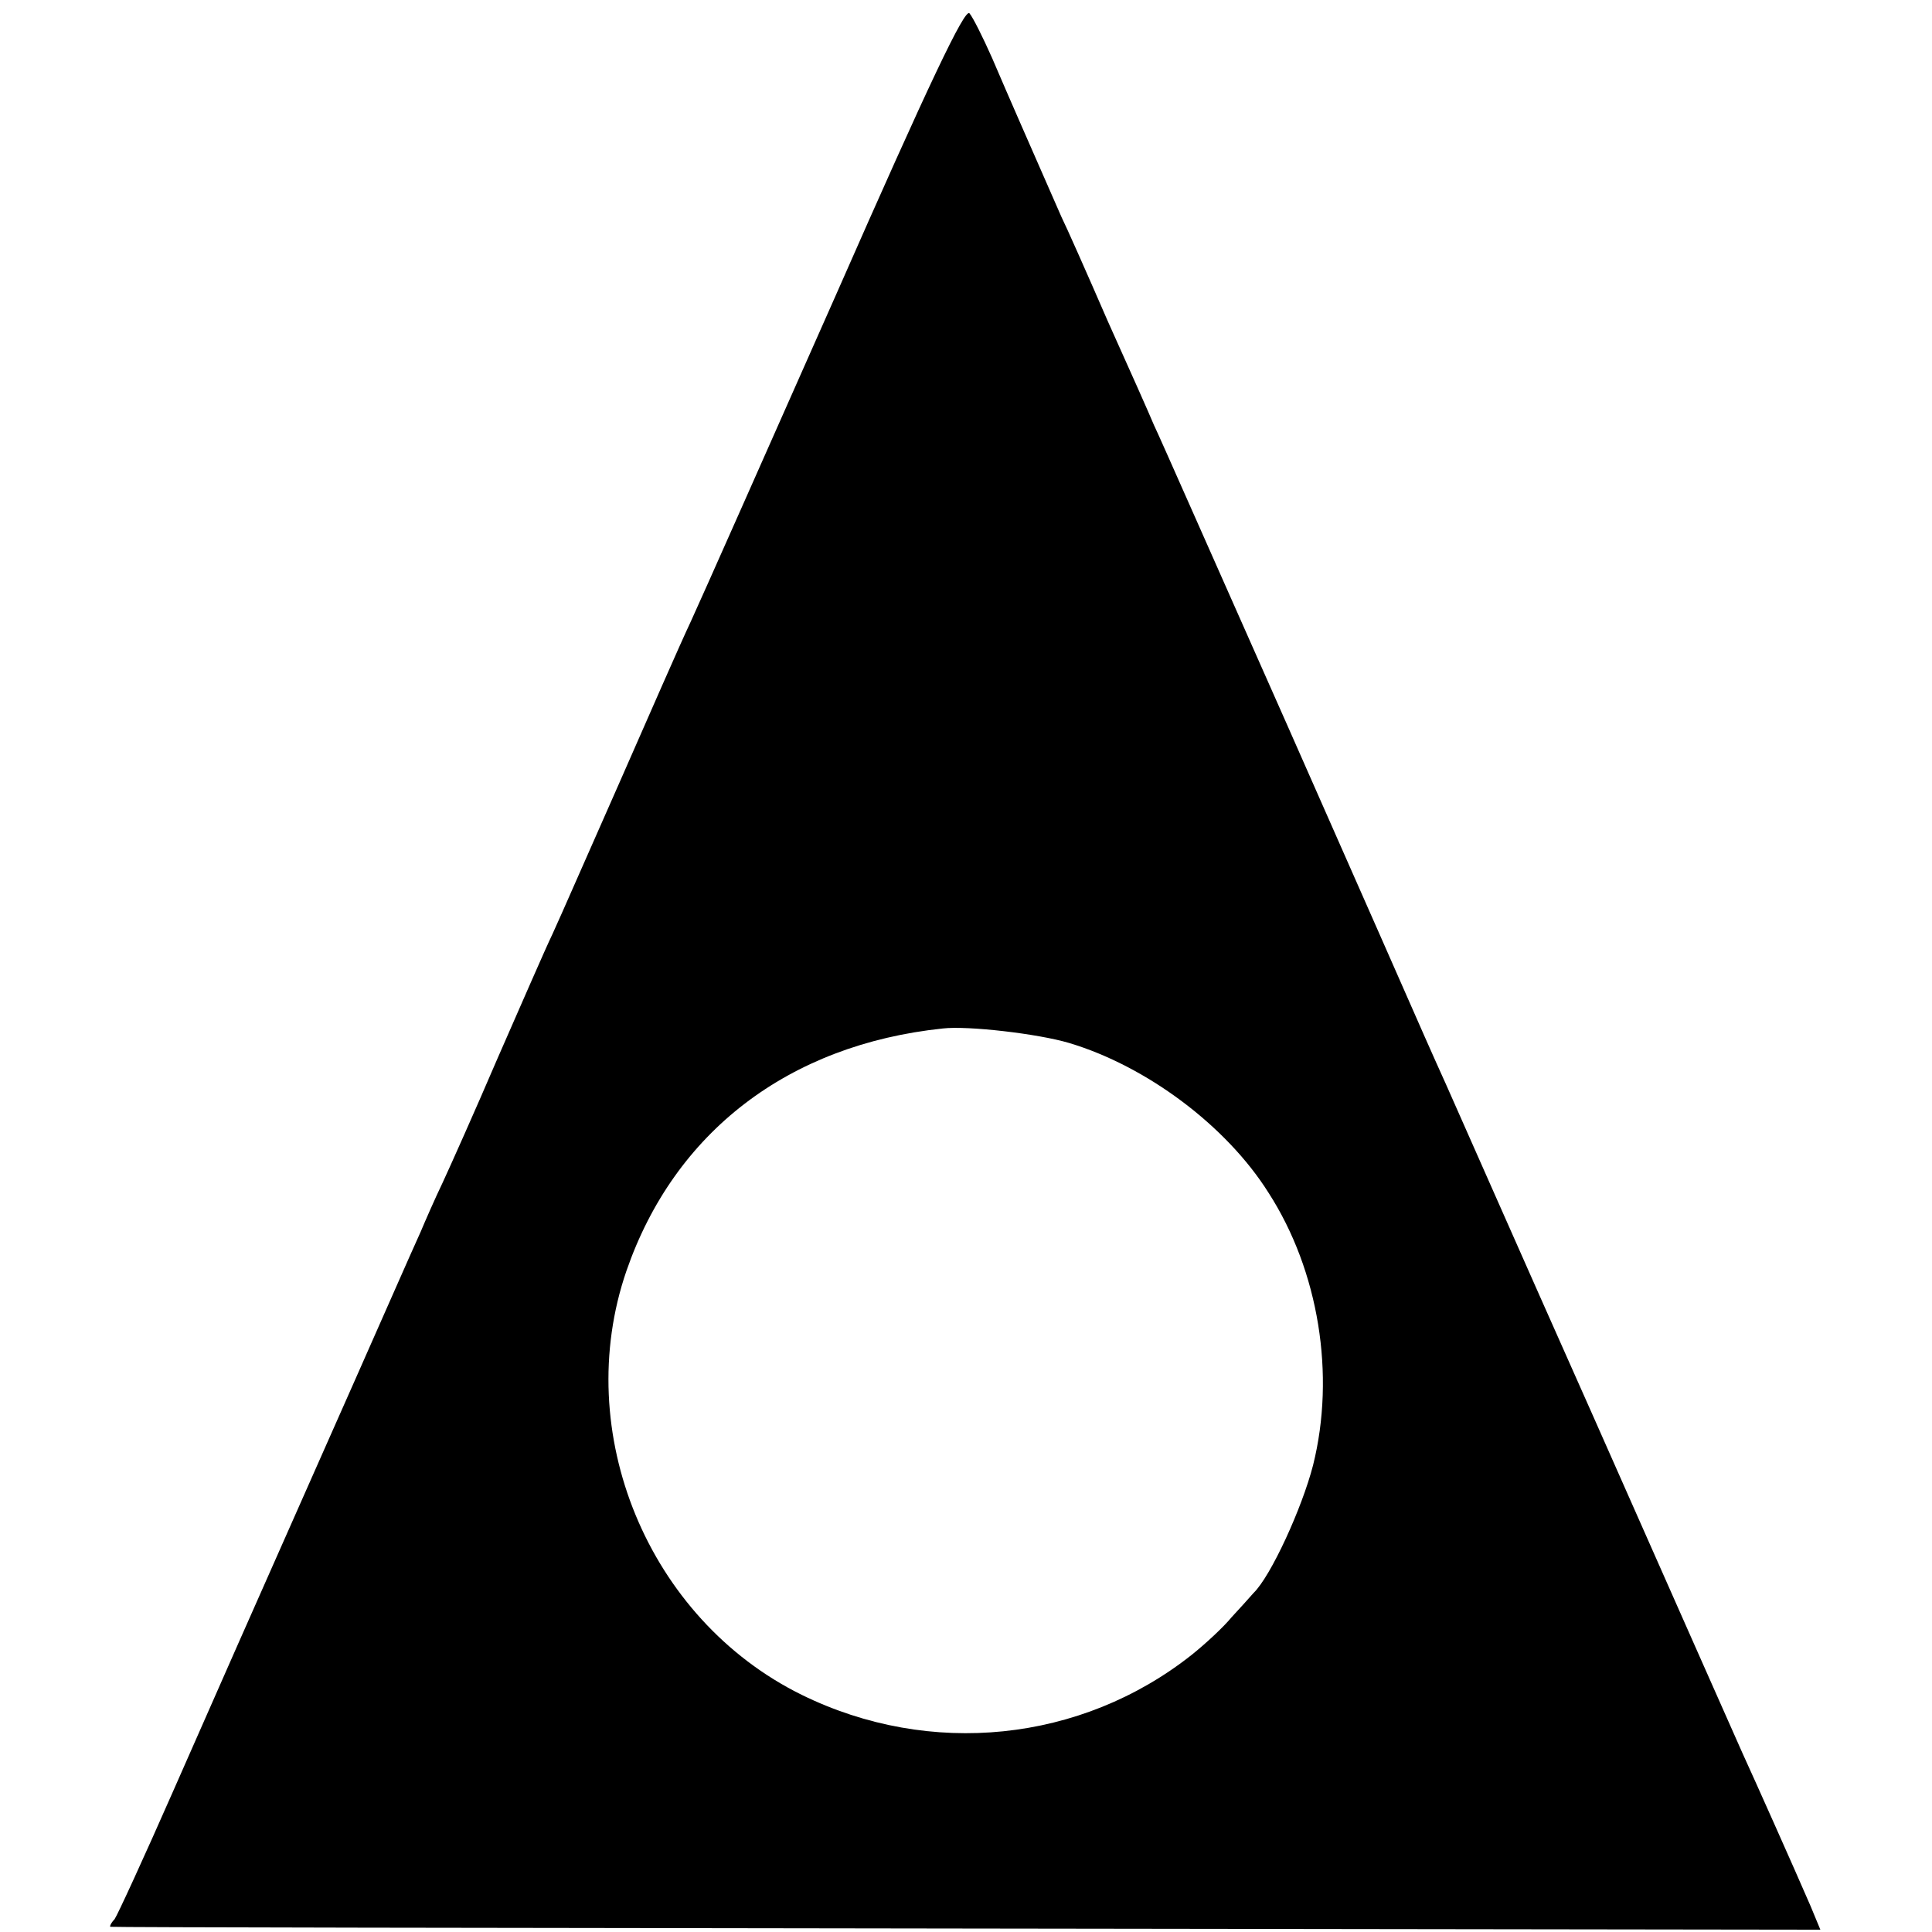
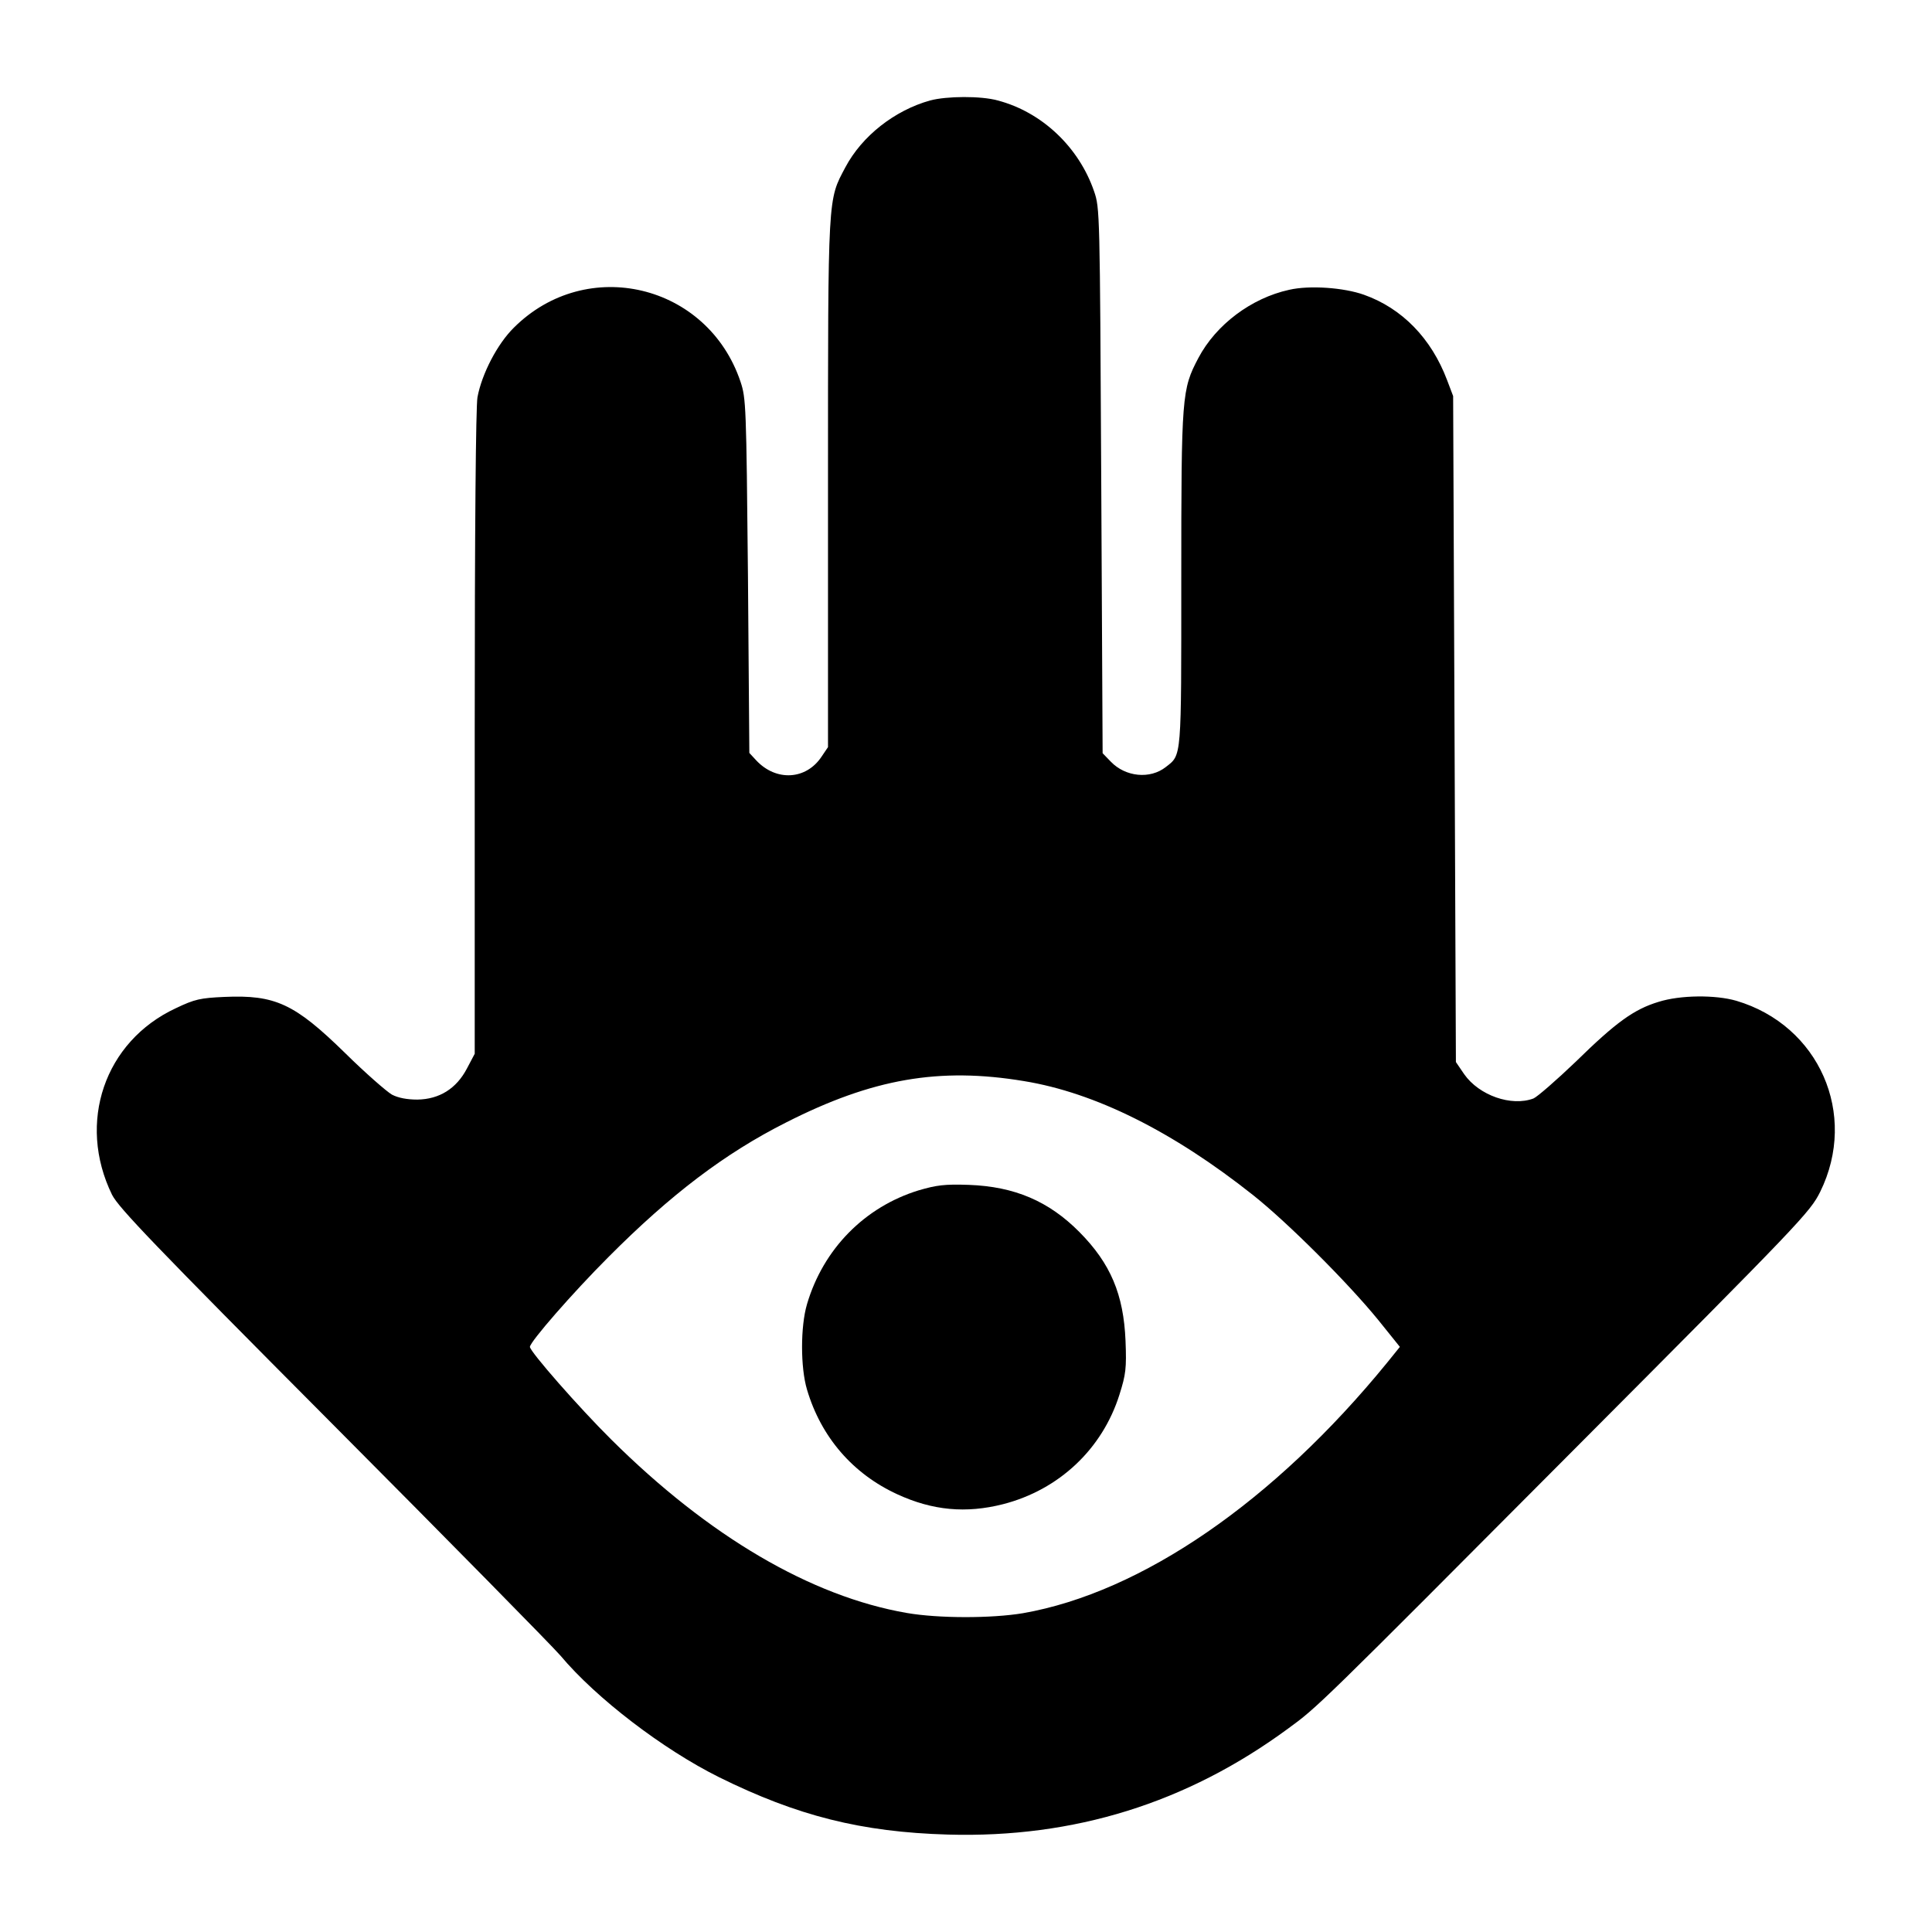
- <svg xmlns="http://www.w3.org/2000/svg" version="1.0" width="445.333" height="445.333" viewBox="0 0 334 334" preserveAspectRatio="xMidYMid meet">
-   <path d="M144.6 50.8c-12.1 27.3-23.4 52.8-25.2 56.7-1.8 3.8-7.3 16.4-12.4 28-5.1 11.5-10.2 23.2-11.5 26-1.3 2.7-5.5 12.4-9.5 21.5-3.9 9.1-8.2 18.7-9.5 21.5-1.3 2.7-3 6.6-3.8 8.5-.9 1.9-8.7 19.7-17.5 39.5s-20.1 45.4-25.2 57c-5.1 11.6-9.7 21.6-10.2 22.3-.6.6-.9 1.3-.7 1.3.2.1 66.8.2 148 .3l147.6.2-1.7-4.1c-2.9-6.7-9.6-21.7-11.8-26.5-1.1-2.5-12.7-28.6-25.7-58-13.1-29.4-24.5-55.3-25.5-57.5-1-2.2-2.7-6-3.8-8.5-1.1-2.5-11.7-26.6-23.6-53.5-12-27-22.3-50.4-23.1-52-.7-1.7-4.3-9.8-8-18-3.6-8.3-7.2-16.4-8-18-6.4-14.6-8.7-19.8-12-27.5-1.6-3.6-3.3-7-3.9-7.7-.8-.9-6.9 11.9-23 48.5zm40.2 129.5c13.4 4 27.2 14.3 34.5 25.9 8.7 13.5 11.6 31.5 7.7 47.1-1.9 7.4-7.3 19.2-10.3 22.1-.7.8-2.4 2.7-3.8 4.2-1.3 1.6-4.4 4.5-6.9 6.5-19.1 15.1-45.2 17.8-67.4 6.9-26.6-13.1-39.9-45.4-30.3-73.3 8.3-24 28-39.1 54.7-41.9 4.3-.5 16.4.9 21.8 2.5z" />
+ <svg xmlns="http://www.w3.org/2000/svg" version="1.0" width="933.333" height="933.333" viewBox="0 0 700 700">
+   <path d="M337 36.4c-12.9 3.6-24.7 12.9-30.7 24.2-6.4 12.1-6.3 9.1-6.3 114.5v95.6l-2.3 3.4c-5.6 8.5-16.5 9.1-23.7 1.4l-2.5-2.7-.5-64.1c-.6-61.9-.7-64.4-2.7-70.4-11.9-35.4-55.7-45.9-82.1-19.6-6 5.9-11.6 16.7-13.2 25.2-.6 3.4-1 47.2-1 121.6v116.3l-2.8 5.3c-3.8 7.3-10 11.2-18 11.3-3.7 0-6.9-.6-9.2-1.8-1.9-1.1-9.6-7.8-17-15.1-18.3-17.9-25.3-21.1-43.7-20.3-8.7.4-10.7.8-17.6 4.1-25.8 12-35.9 41.4-23.1 67.6 2.4 4.7 15 17.9 79.9 83.1 42.4 42.6 79.6 80.4 82.6 83.9 12.9 15.4 37.1 33.9 57.4 44 28.3 14 51.5 19.9 83 20.8 45.6 1.3 86.5-11.4 123.2-38.4 10.7-7.8 10.7-7.8 103.4-100.9 82.8-83.1 85.7-86.2 89.4-93.6 13.8-28.1-.4-60.3-30.4-69.2-7.6-2.2-20.3-2.1-28.2.4-8.9 2.7-15.4 7.4-30 21.7-7 6.7-13.9 12.7-15.3 13.3-8 3-19.7-1.1-25.1-8.8l-3-4.4-.5-120.6-.5-120.7-2.2-5.8c-5.7-15.1-16.3-26-30.1-30.9-7.3-2.6-19.7-3.5-27.1-1.8-13.7 3-26.5 12.6-32.9 24.7-6 11.4-6.2 13.4-6.2 80.1 0 65.5.2 63.6-5.6 68.1-5.7 4.5-14.6 3.6-19.9-1.9l-3-3.1-.5-98.7c-.5-97.6-.5-98.8-2.6-104.9-5.5-16-18.9-28.7-34.9-32.9-6.1-1.7-18.5-1.6-24.5 0zm34 355.3c25.8 4.2 54 18.3 83 41.3 12.6 10 34.5 31.9 45.4 45.3l7.8 9.7-4.6 5.7c-41 50.3-89 83.3-132 90.8-11.4 1.9-30.6 1.9-42.1-.1-34.6-6-71.7-27.7-107.1-62.9C209.8 510 192 489.7 192 488c0-1.8 15.4-19.5 28.5-32.6 22.5-22.6 42.1-37.5 64.3-48.7 31.3-15.9 55.5-20.1 86.2-15z" />
+   <path d="M332.8 431.3c-19.5 6-34.5 21.2-40.4 41.2-2.4 8.1-2.4 23 0 31 5.1 17.2 16.6 30.5 32.7 37.9 12.8 5.9 24.9 7 38.3 3.6 20.3-5.2 36-20 42.2-39.7 2.3-7.3 2.6-9.5 2.2-19.5-.7-16.8-5.4-28-16.7-39.4-11.1-11.2-23.5-16.5-40.1-17.1-8.8-.3-11.7.1-18.2 2z" />
</svg>
